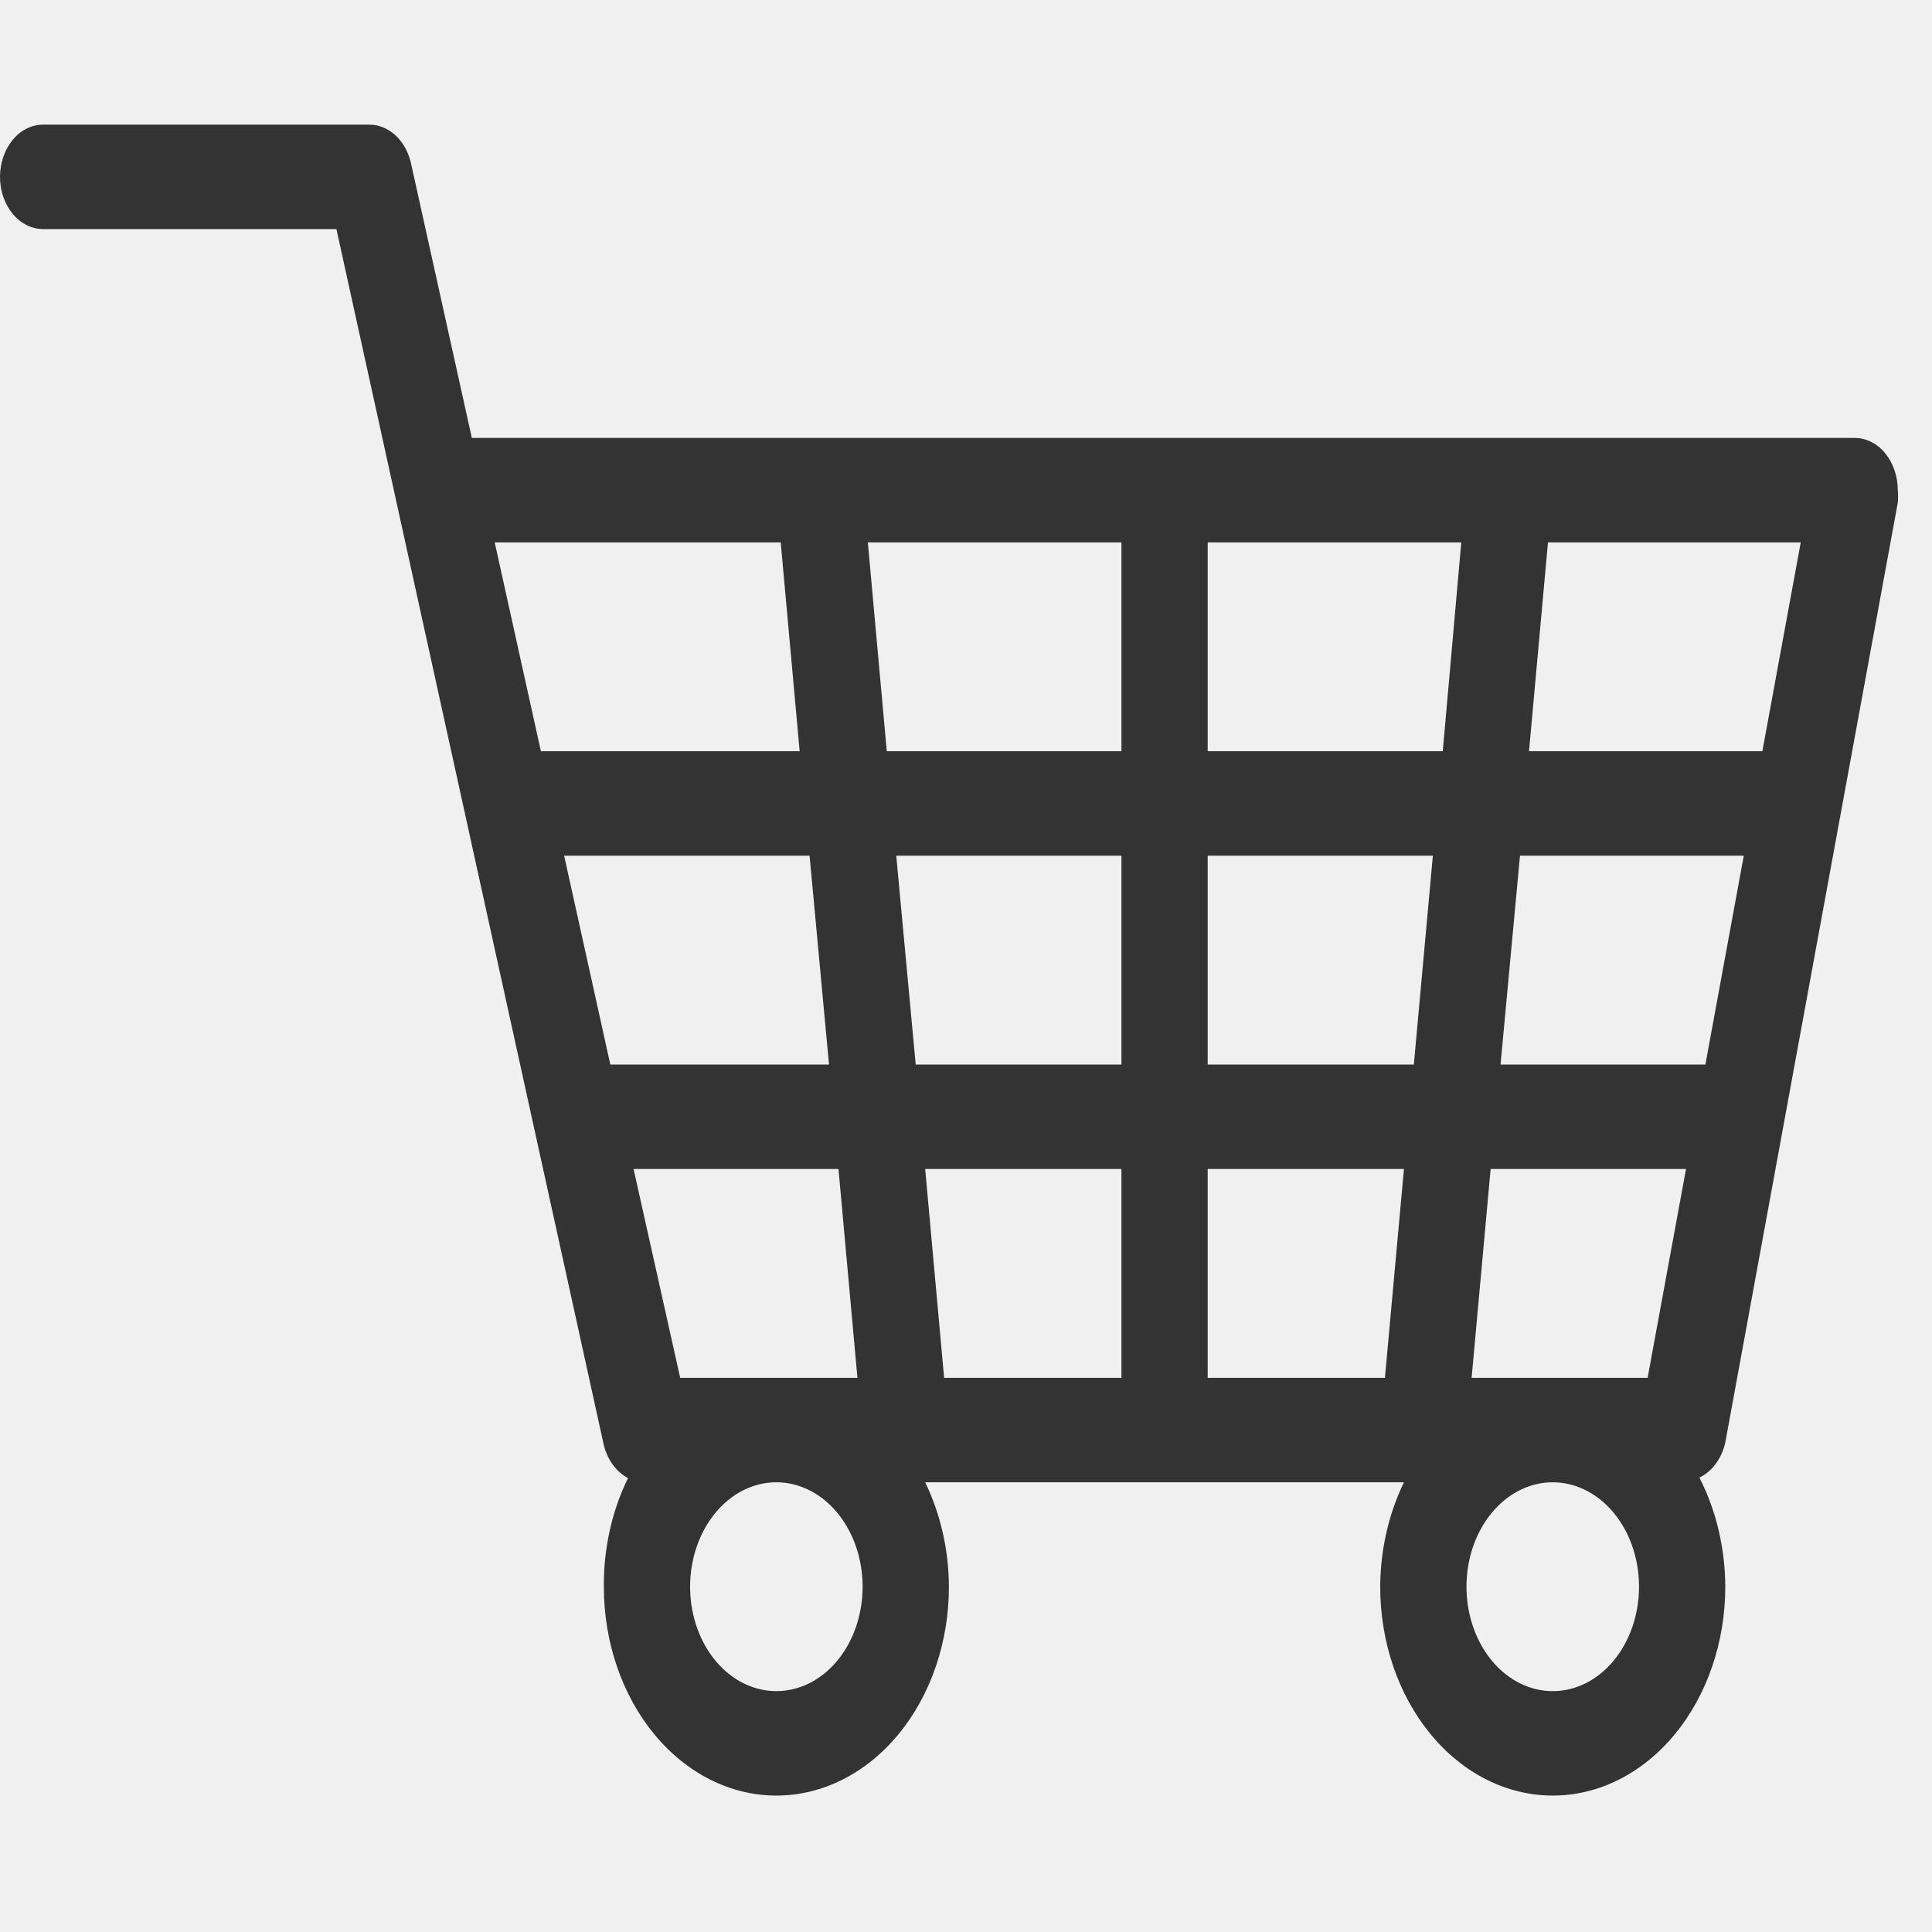
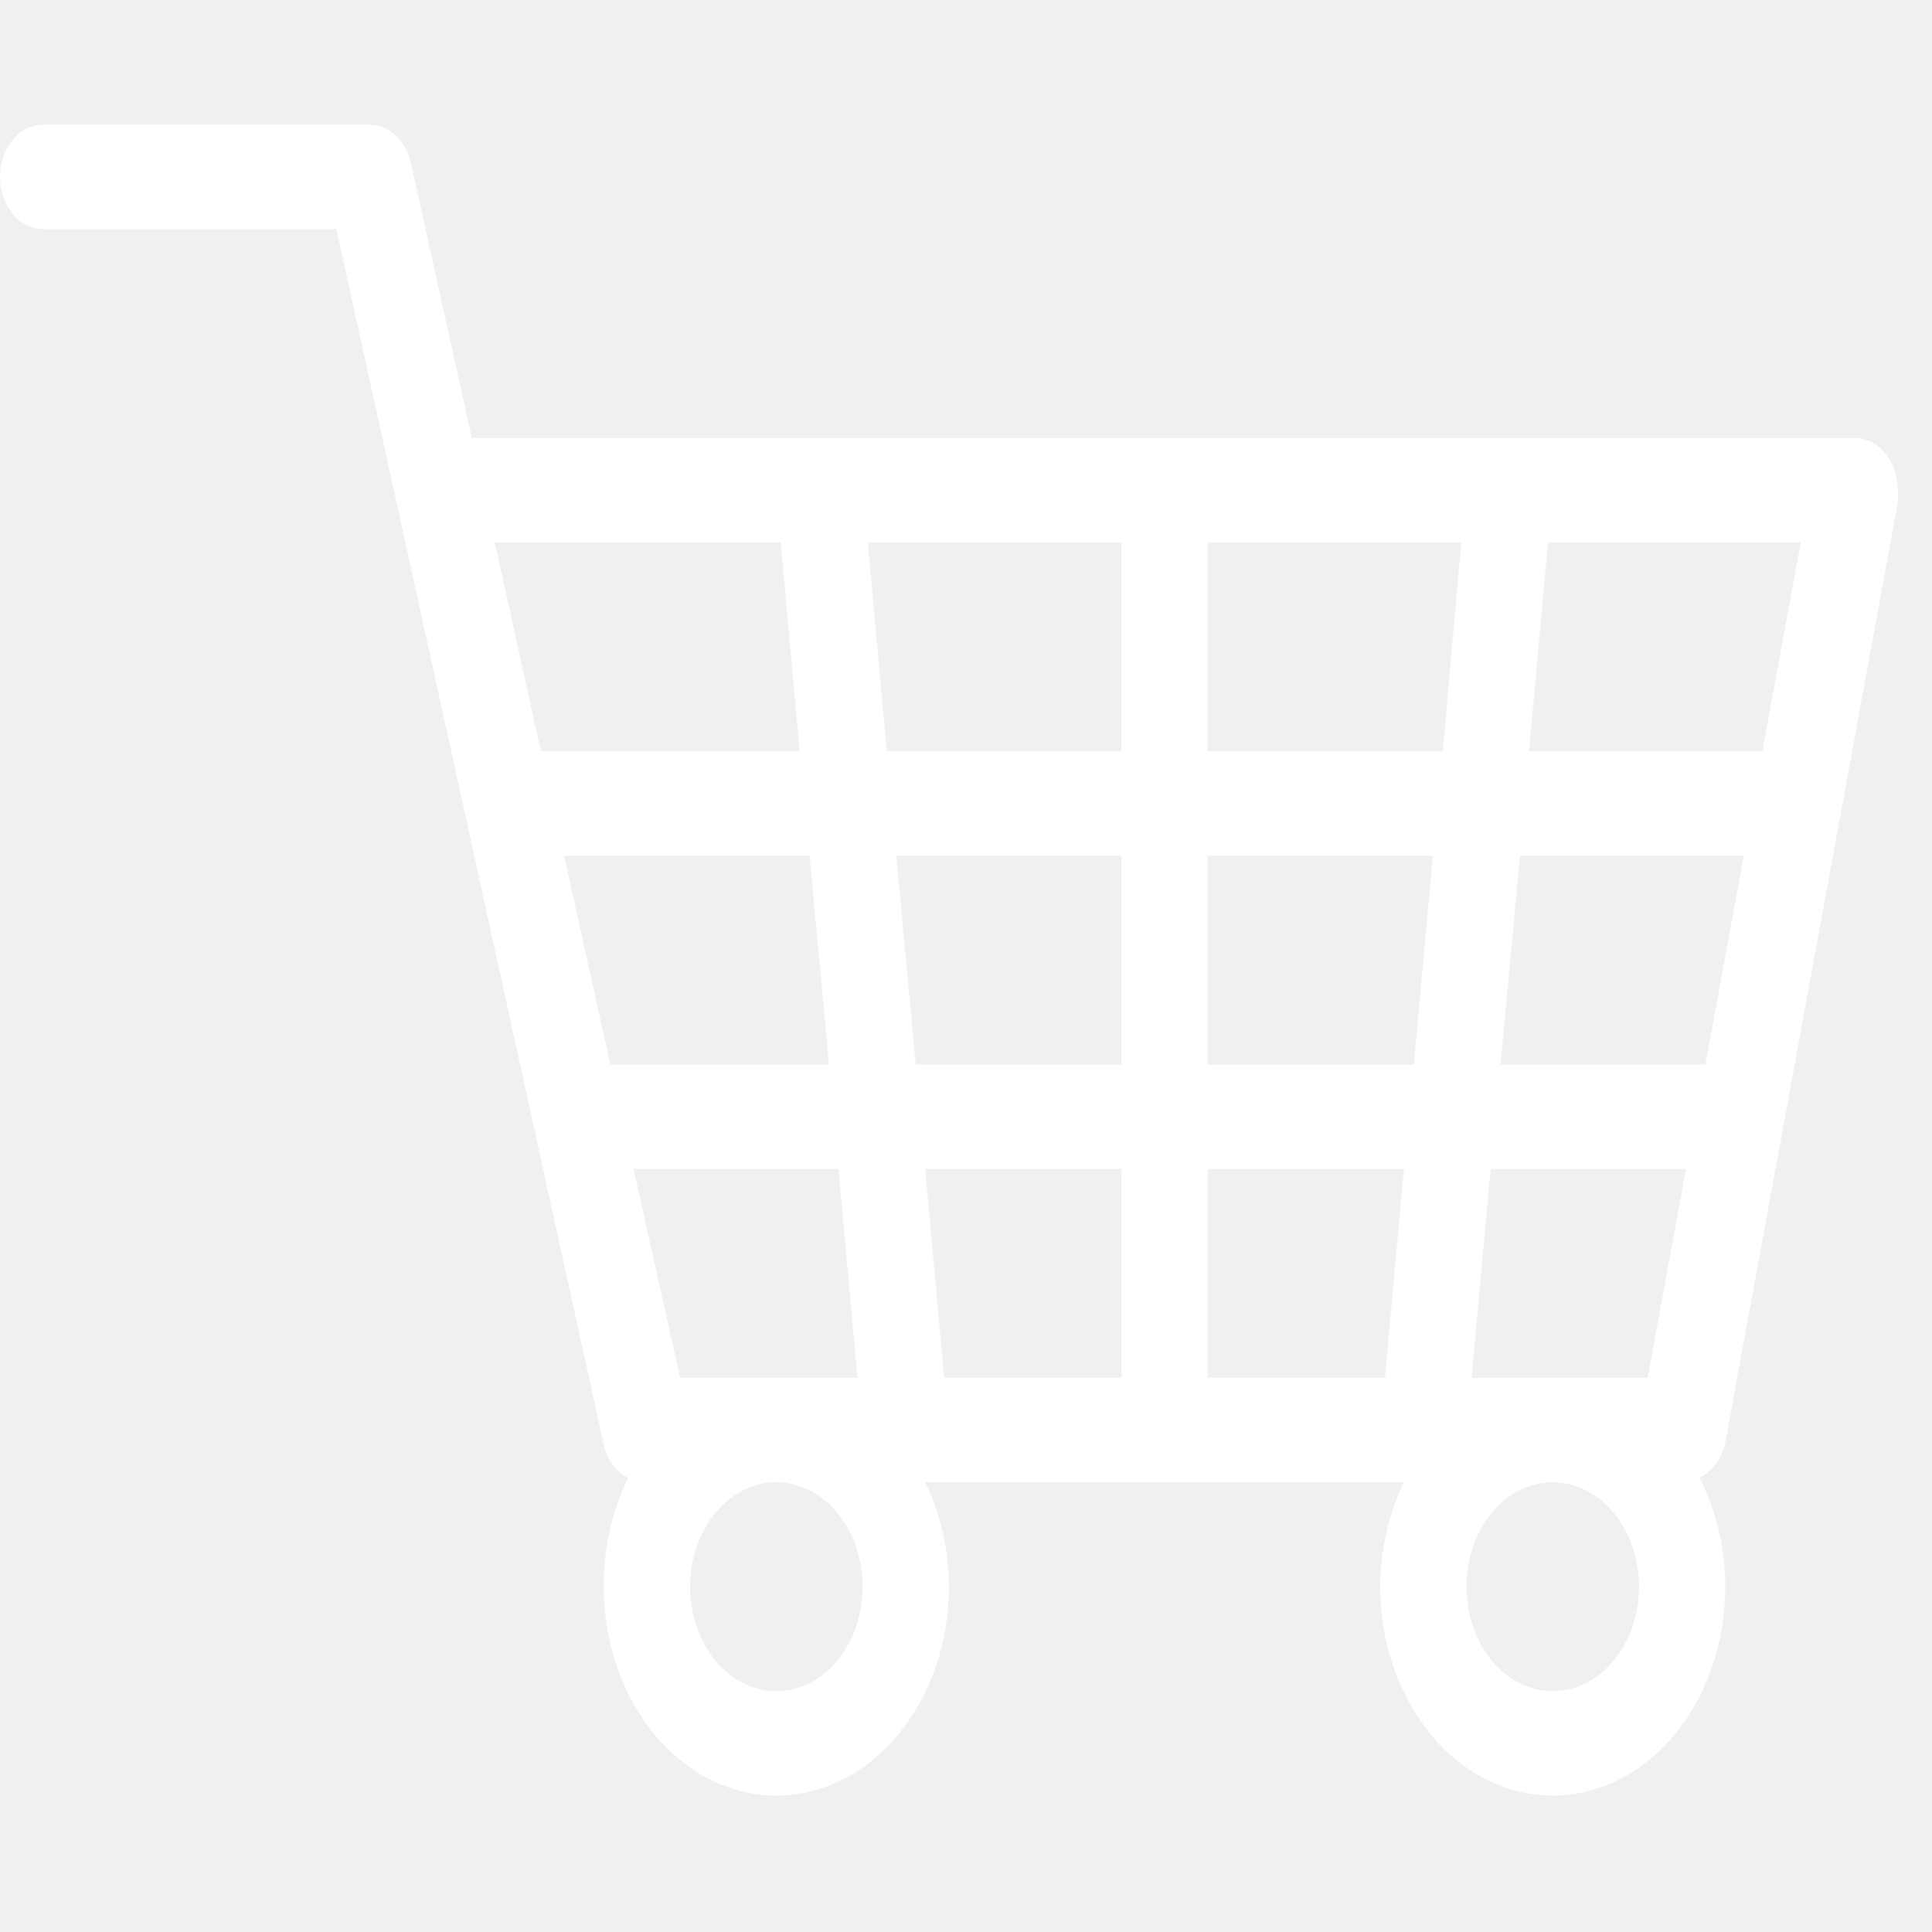
<svg xmlns="http://www.w3.org/2000/svg" width="24" height="24" viewBox="0 0 31 27" fill="none">
-   <path d="M27.683 21.147L30.451 6.066C30.458 5.999 30.458 5.932 30.451 5.865C30.451 5.643 30.378 5.43 30.248 5.272C30.119 5.115 29.943 5.027 29.759 5.027H7.571L6.589 0.595C6.545 0.422 6.457 0.271 6.338 0.164C6.218 0.057 6.073 -0.001 5.924 3.70261e-06H0.692C0.509 3.70261e-06 0.332 0.088 0.203 0.245C0.073 0.403 0 0.616 0 0.838C0 1.06 0.073 1.273 0.203 1.43C0.332 1.587 0.509 1.676 0.692 1.676H5.398L9.689 21.189C9.718 21.306 9.768 21.414 9.835 21.505C9.902 21.596 9.984 21.668 10.077 21.717C9.818 22.244 9.684 22.847 9.689 23.46C9.689 24.348 9.981 25.201 10.5 25.829C11.019 26.458 11.723 26.811 12.457 26.811C13.191 26.811 13.896 26.458 14.415 25.829C14.934 25.201 15.226 24.348 15.226 23.46C15.223 22.87 15.091 22.292 14.845 21.784H22.527C22.281 22.292 22.149 22.87 22.146 23.46C22.146 24.348 22.438 25.201 22.957 25.829C23.476 26.458 24.18 26.811 24.915 26.811C25.649 26.811 26.353 26.458 26.872 25.829C27.391 25.201 27.683 24.348 27.683 23.46C27.681 22.841 27.537 22.235 27.268 21.709C27.368 21.661 27.458 21.585 27.53 21.488C27.602 21.39 27.655 21.273 27.683 21.147ZM24.838 6.703H28.894L28.278 10.054H24.534L24.838 6.703ZM7.938 6.703H12.527L12.831 10.054H8.679L7.938 6.703ZM9.793 15.081L9.052 11.73H12.99L13.302 15.081H9.793ZM10.166 16.757H13.454L13.758 20.108H10.914L10.166 16.757ZM12.457 25.135C12.184 25.135 11.916 25.037 11.688 24.853C11.461 24.669 11.283 24.407 11.178 24.101C11.074 23.795 11.046 23.458 11.1 23.133C11.153 22.808 11.285 22.509 11.479 22.275C11.672 22.04 11.919 21.881 12.187 21.816C12.456 21.752 12.734 21.785 12.987 21.912C13.24 22.038 13.456 22.253 13.608 22.529C13.76 22.804 13.841 23.128 13.841 23.46C13.841 23.904 13.696 24.33 13.436 24.645C13.177 24.959 12.824 25.135 12.457 25.135ZM17.994 20.108H15.149L14.845 16.757H17.994V20.108ZM17.994 15.081H14.693L14.381 11.73H17.994V15.081ZM17.994 10.054H14.229L13.925 6.703H17.994V10.054ZM22.222 20.108H19.378V16.757H22.527L22.222 20.108ZM22.686 15.081H19.378V11.73H22.991L22.686 15.081ZM23.15 10.054H19.378V6.703H23.447L23.15 10.054ZM24.915 25.135C24.641 25.135 24.373 25.037 24.146 24.853C23.918 24.669 23.741 24.407 23.636 24.101C23.531 23.795 23.504 23.458 23.557 23.133C23.61 22.808 23.742 22.509 23.936 22.275C24.129 22.04 24.376 21.881 24.645 21.816C24.913 21.752 25.191 21.785 25.444 21.912C25.697 22.038 25.913 22.253 26.066 22.529C26.218 22.804 26.299 23.128 26.299 23.46C26.299 23.904 26.153 24.33 25.893 24.645C25.634 24.959 25.282 25.135 24.915 25.135ZM26.437 20.108H23.613L23.918 16.757H27.053L26.437 20.108ZM24.077 15.081L24.389 11.73H27.98L27.364 15.081H24.077Z" fill="#333333" />
+   <path d="M27.683 21.147L30.451 6.066C30.458 5.999 30.458 5.932 30.451 5.865C30.451 5.643 30.378 5.43 30.248 5.272C30.119 5.115 29.943 5.027 29.759 5.027H7.571L6.589 0.595C6.545 0.422 6.457 0.271 6.338 0.164C6.218 0.057 6.073 -0.001 5.924 3.70261e-06H0.692C0.509 3.70261e-06 0.332 0.088 0.203 0.245C0.073 0.403 0 0.616 0 0.838C0 1.06 0.073 1.273 0.203 1.43C0.332 1.587 0.509 1.676 0.692 1.676H5.398L9.689 21.189C9.718 21.306 9.768 21.414 9.835 21.505C9.902 21.596 9.984 21.668 10.077 21.717C9.818 22.244 9.684 22.847 9.689 23.46C9.689 24.348 9.981 25.201 10.5 25.829C11.019 26.458 11.723 26.811 12.457 26.811C13.191 26.811 13.896 26.458 14.415 25.829C14.934 25.201 15.226 24.348 15.226 23.46C15.223 22.87 15.091 22.292 14.845 21.784H22.527C22.281 22.292 22.149 22.87 22.146 23.46C22.146 24.348 22.438 25.201 22.957 25.829C23.476 26.458 24.18 26.811 24.915 26.811C25.649 26.811 26.353 26.458 26.872 25.829C27.391 25.201 27.683 24.348 27.683 23.46C27.681 22.841 27.537 22.235 27.268 21.709C27.368 21.661 27.458 21.585 27.53 21.488C27.602 21.39 27.655 21.273 27.683 21.147ZM24.838 6.703H28.894L28.278 10.054H24.534L24.838 6.703ZM7.938 6.703H12.527L12.831 10.054H8.679L7.938 6.703ZM9.793 15.081L9.052 11.73H12.99L13.302 15.081H9.793ZM10.166 16.757H13.454L13.758 20.108H10.914L10.166 16.757ZM12.457 25.135C12.184 25.135 11.916 25.037 11.688 24.853C11.461 24.669 11.283 24.407 11.178 24.101C11.074 23.795 11.046 23.458 11.1 23.133C11.153 22.808 11.285 22.509 11.479 22.275C11.672 22.04 11.919 21.881 12.187 21.816C12.456 21.752 12.734 21.785 12.987 21.912C13.24 22.038 13.456 22.253 13.608 22.529C13.76 22.804 13.841 23.128 13.841 23.46C13.841 23.904 13.696 24.33 13.436 24.645C13.177 24.959 12.824 25.135 12.457 25.135ZM17.994 20.108H15.149L14.845 16.757H17.994V20.108ZM17.994 15.081H14.693L14.381 11.73H17.994V15.081ZM17.994 10.054H14.229L13.925 6.703H17.994V10.054ZM22.222 20.108H19.378V16.757H22.527L22.222 20.108ZM22.686 15.081H19.378V11.73H22.991L22.686 15.081ZM23.15 10.054H19.378V6.703H23.447L23.15 10.054ZM24.915 25.135C24.641 25.135 24.373 25.037 24.146 24.853C23.918 24.669 23.741 24.407 23.636 24.101C23.531 23.795 23.504 23.458 23.557 23.133C23.61 22.808 23.742 22.509 23.936 22.275C24.129 22.04 24.376 21.881 24.645 21.816C24.913 21.752 25.191 21.785 25.444 21.912C25.697 22.038 25.913 22.253 26.066 22.529C26.218 22.804 26.299 23.128 26.299 23.46C26.299 23.904 26.153 24.33 25.893 24.645C25.634 24.959 25.282 25.135 24.915 25.135ZM26.437 20.108H23.613L23.918 16.757H27.053L26.437 20.108ZM24.077 15.081L24.389 11.73H27.98L27.364 15.081H24.077Z" fill="#FFFFFF" />
</svg>
